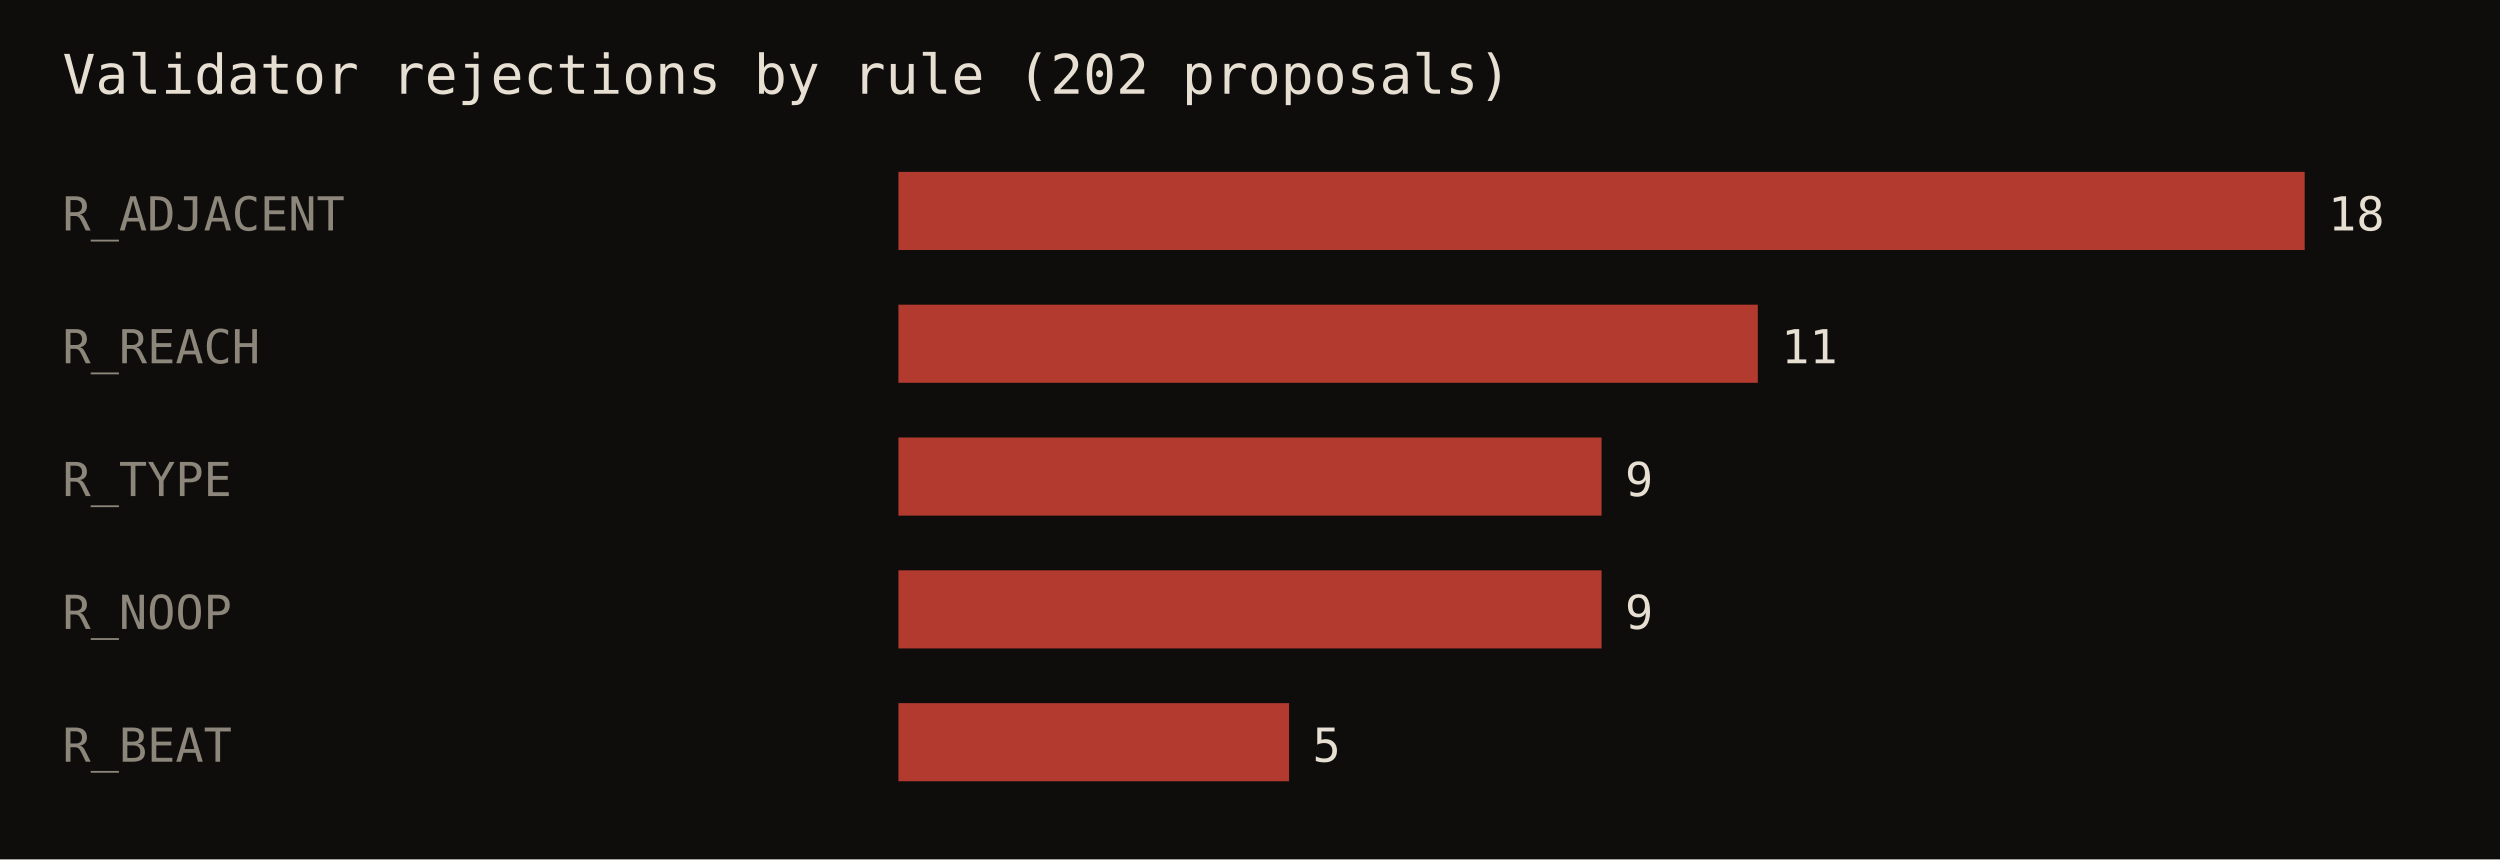
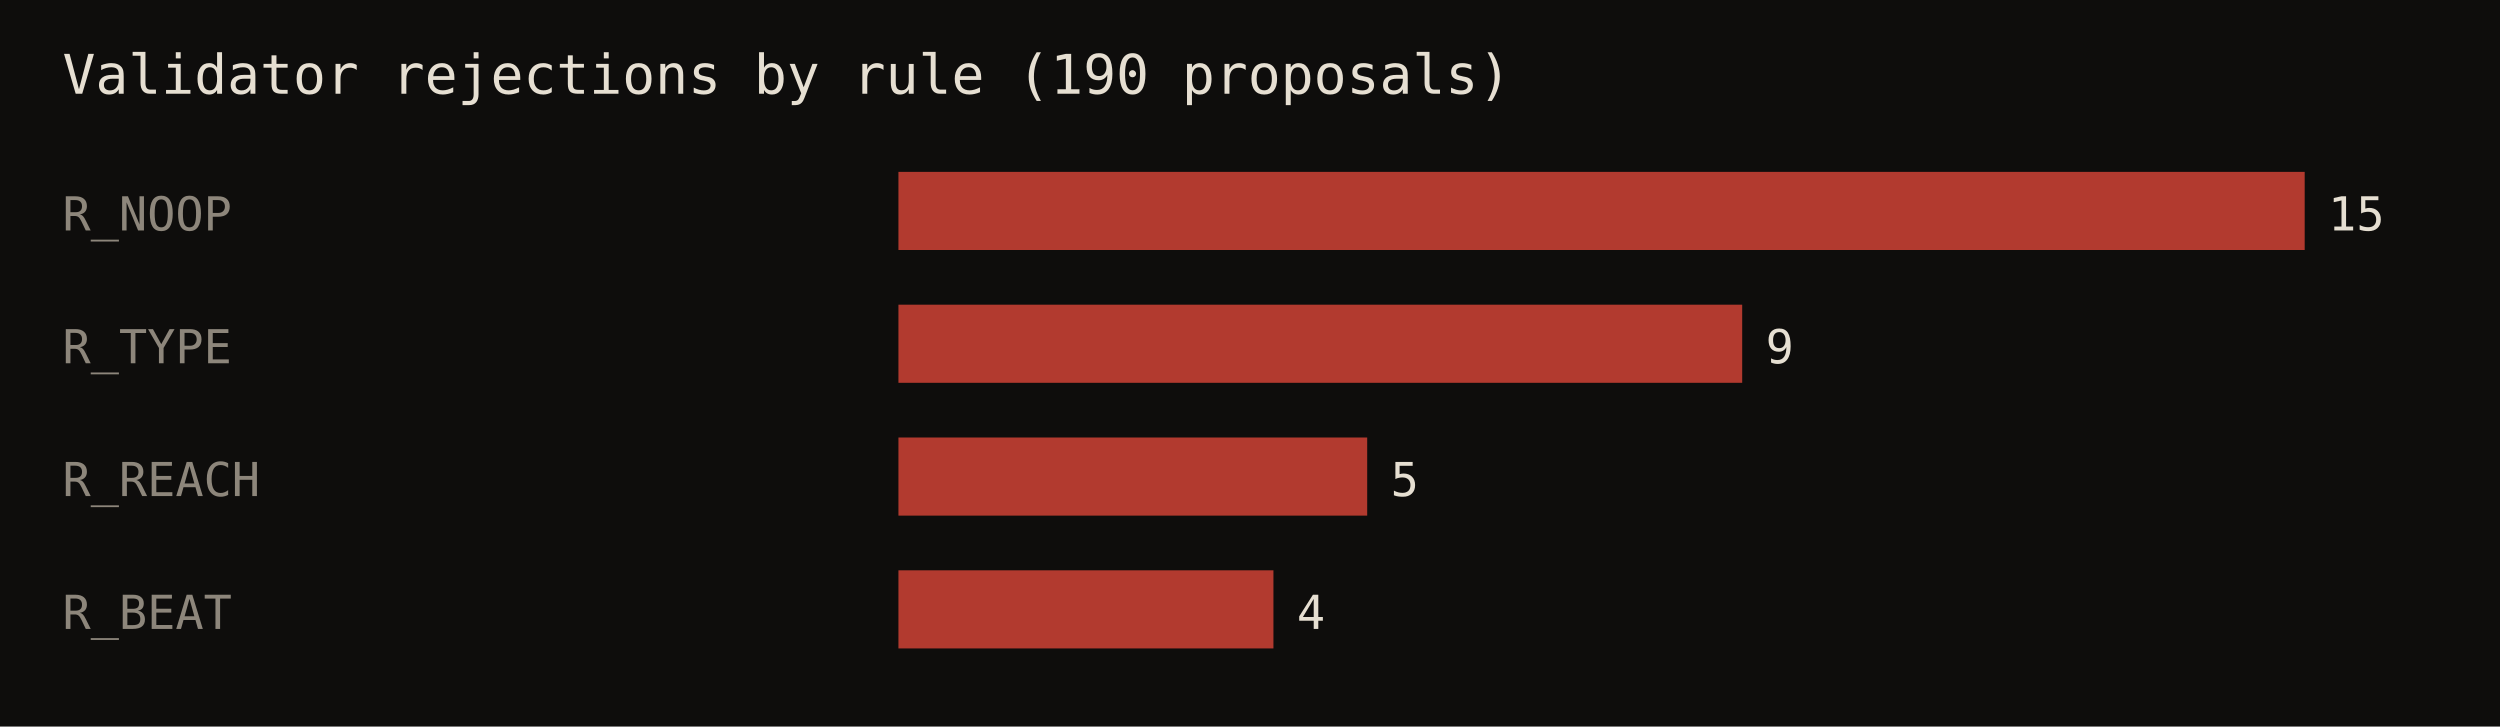
- <svg xmlns="http://www.w3.org/2000/svg" width="640" height="220" font-family="ui-monospace, monospace" font-size="12">
+ <svg xmlns="http://www.w3.org/2000/svg" width="640" height="186" font-family="ui-monospace, monospace" font-size="12">
  <rect width="100%" height="100%" fill="#0e0d0c" />
-   <text x="16" y="24" fill="#e6dfd2" font-size="14">Validator rejections by rule (202 proposals)</text>
-   <text x="16" y="59" fill="#8d867b">R_ADJACENT</text>
+   <text x="16" y="24" fill="#e6dfd2" font-size="14">Validator rejections by rule (190 proposals)</text>
+   <text x="16" y="59" fill="#8d867b">R_NOOP</text>
  <rect x="230" y="44" width="360.0" height="20" fill="#b23a2f" />
-   <text x="596.0" y="59" fill="#e6dfd2">18</text>
-   <text x="16" y="93" fill="#8d867b">R_REACH</text>
-   <rect x="230" y="78" width="220.0" height="20" fill="#b23a2f" />
-   <text x="456.0" y="93" fill="#e6dfd2">11</text>
-   <text x="16" y="127" fill="#8d867b">R_TYPE</text>
-   <rect x="230" y="112" width="180.0" height="20" fill="#b23a2f" />
-   <text x="416.0" y="127" fill="#e6dfd2">9</text>
-   <text x="16" y="161" fill="#8d867b">R_NOOP</text>
-   <rect x="230" y="146" width="180.0" height="20" fill="#b23a2f" />
-   <text x="416.0" y="161" fill="#e6dfd2">9</text>
-   <text x="16" y="195" fill="#8d867b">R_BEAT</text>
-   <rect x="230" y="180" width="100.0" height="20" fill="#b23a2f" />
-   <text x="336.0" y="195" fill="#e6dfd2">5</text>
+   <text x="596.0" y="59" fill="#e6dfd2">15</text>
+   <text x="16" y="93" fill="#8d867b">R_TYPE</text>
+   <rect x="230" y="78" width="216.0" height="20" fill="#b23a2f" />
+   <text x="452.0" y="93" fill="#e6dfd2">9</text>
+   <text x="16" y="127" fill="#8d867b">R_REACH</text>
+   <rect x="230" y="112" width="120.0" height="20" fill="#b23a2f" />
+   <text x="356.0" y="127" fill="#e6dfd2">5</text>
+   <text x="16" y="161" fill="#8d867b">R_BEAT</text>
+   <rect x="230" y="146" width="96.0" height="20" fill="#b23a2f" />
+   <text x="332.0" y="161" fill="#e6dfd2">4</text>
</svg>
